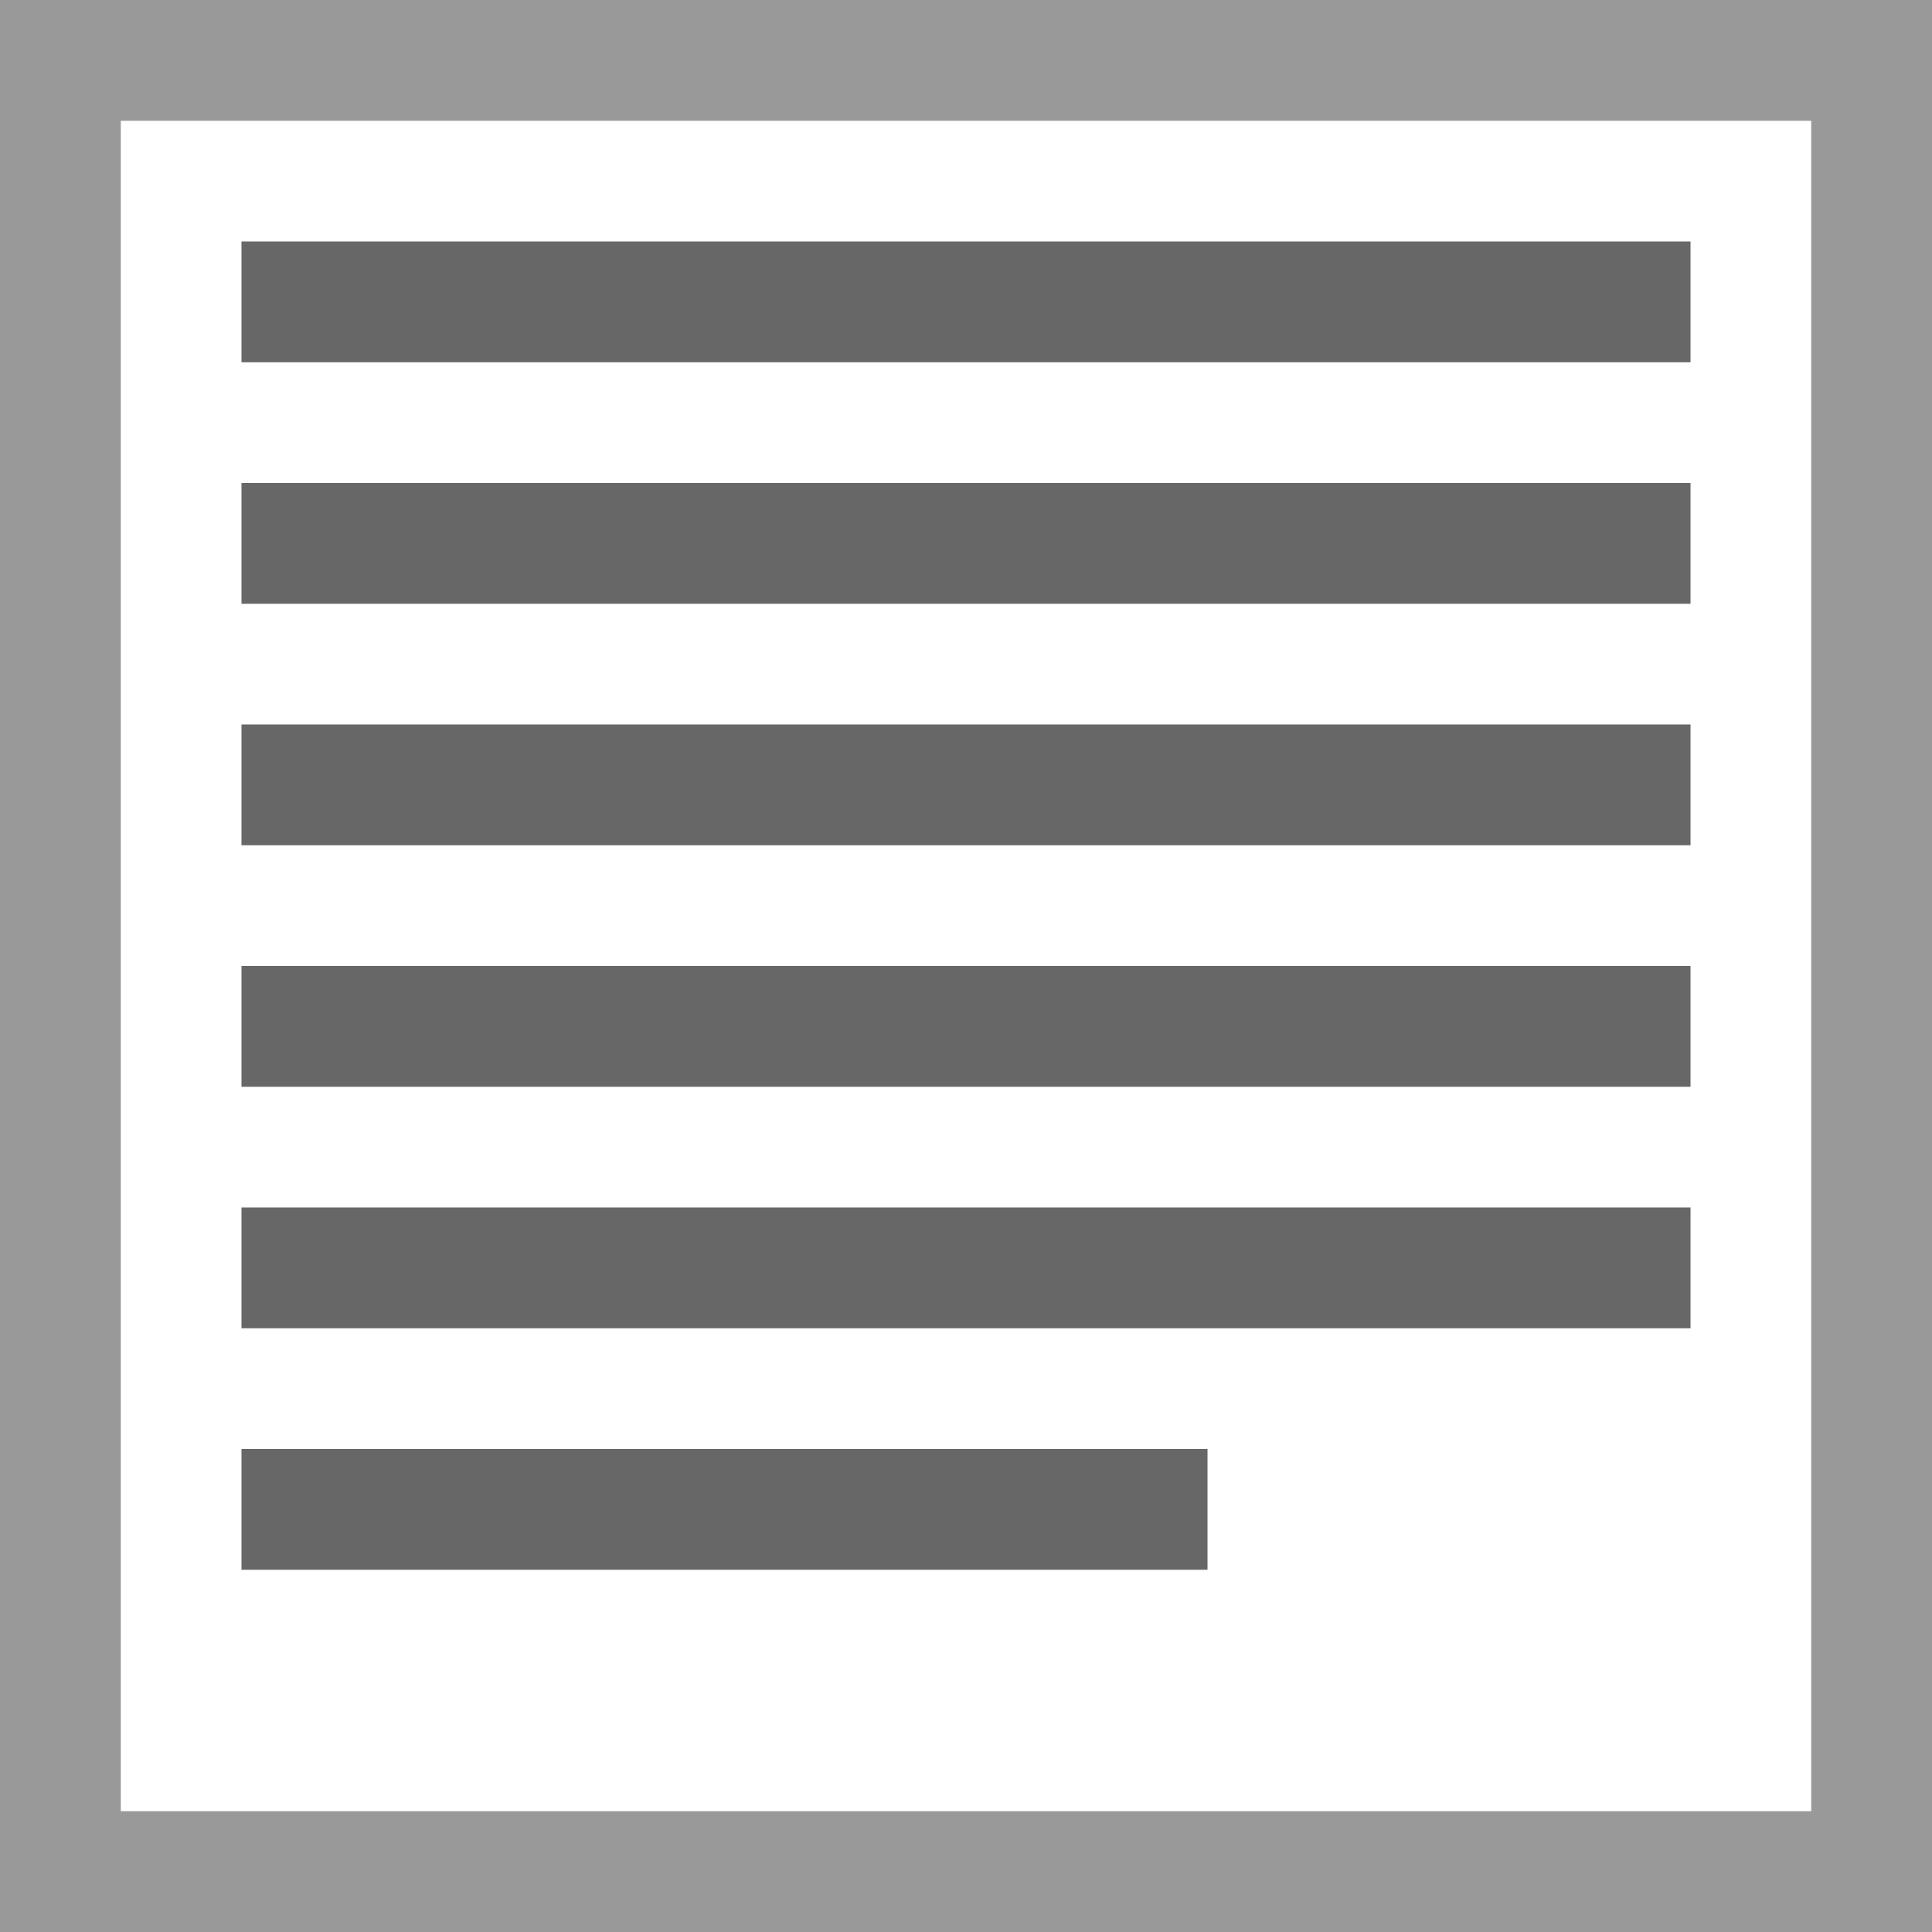
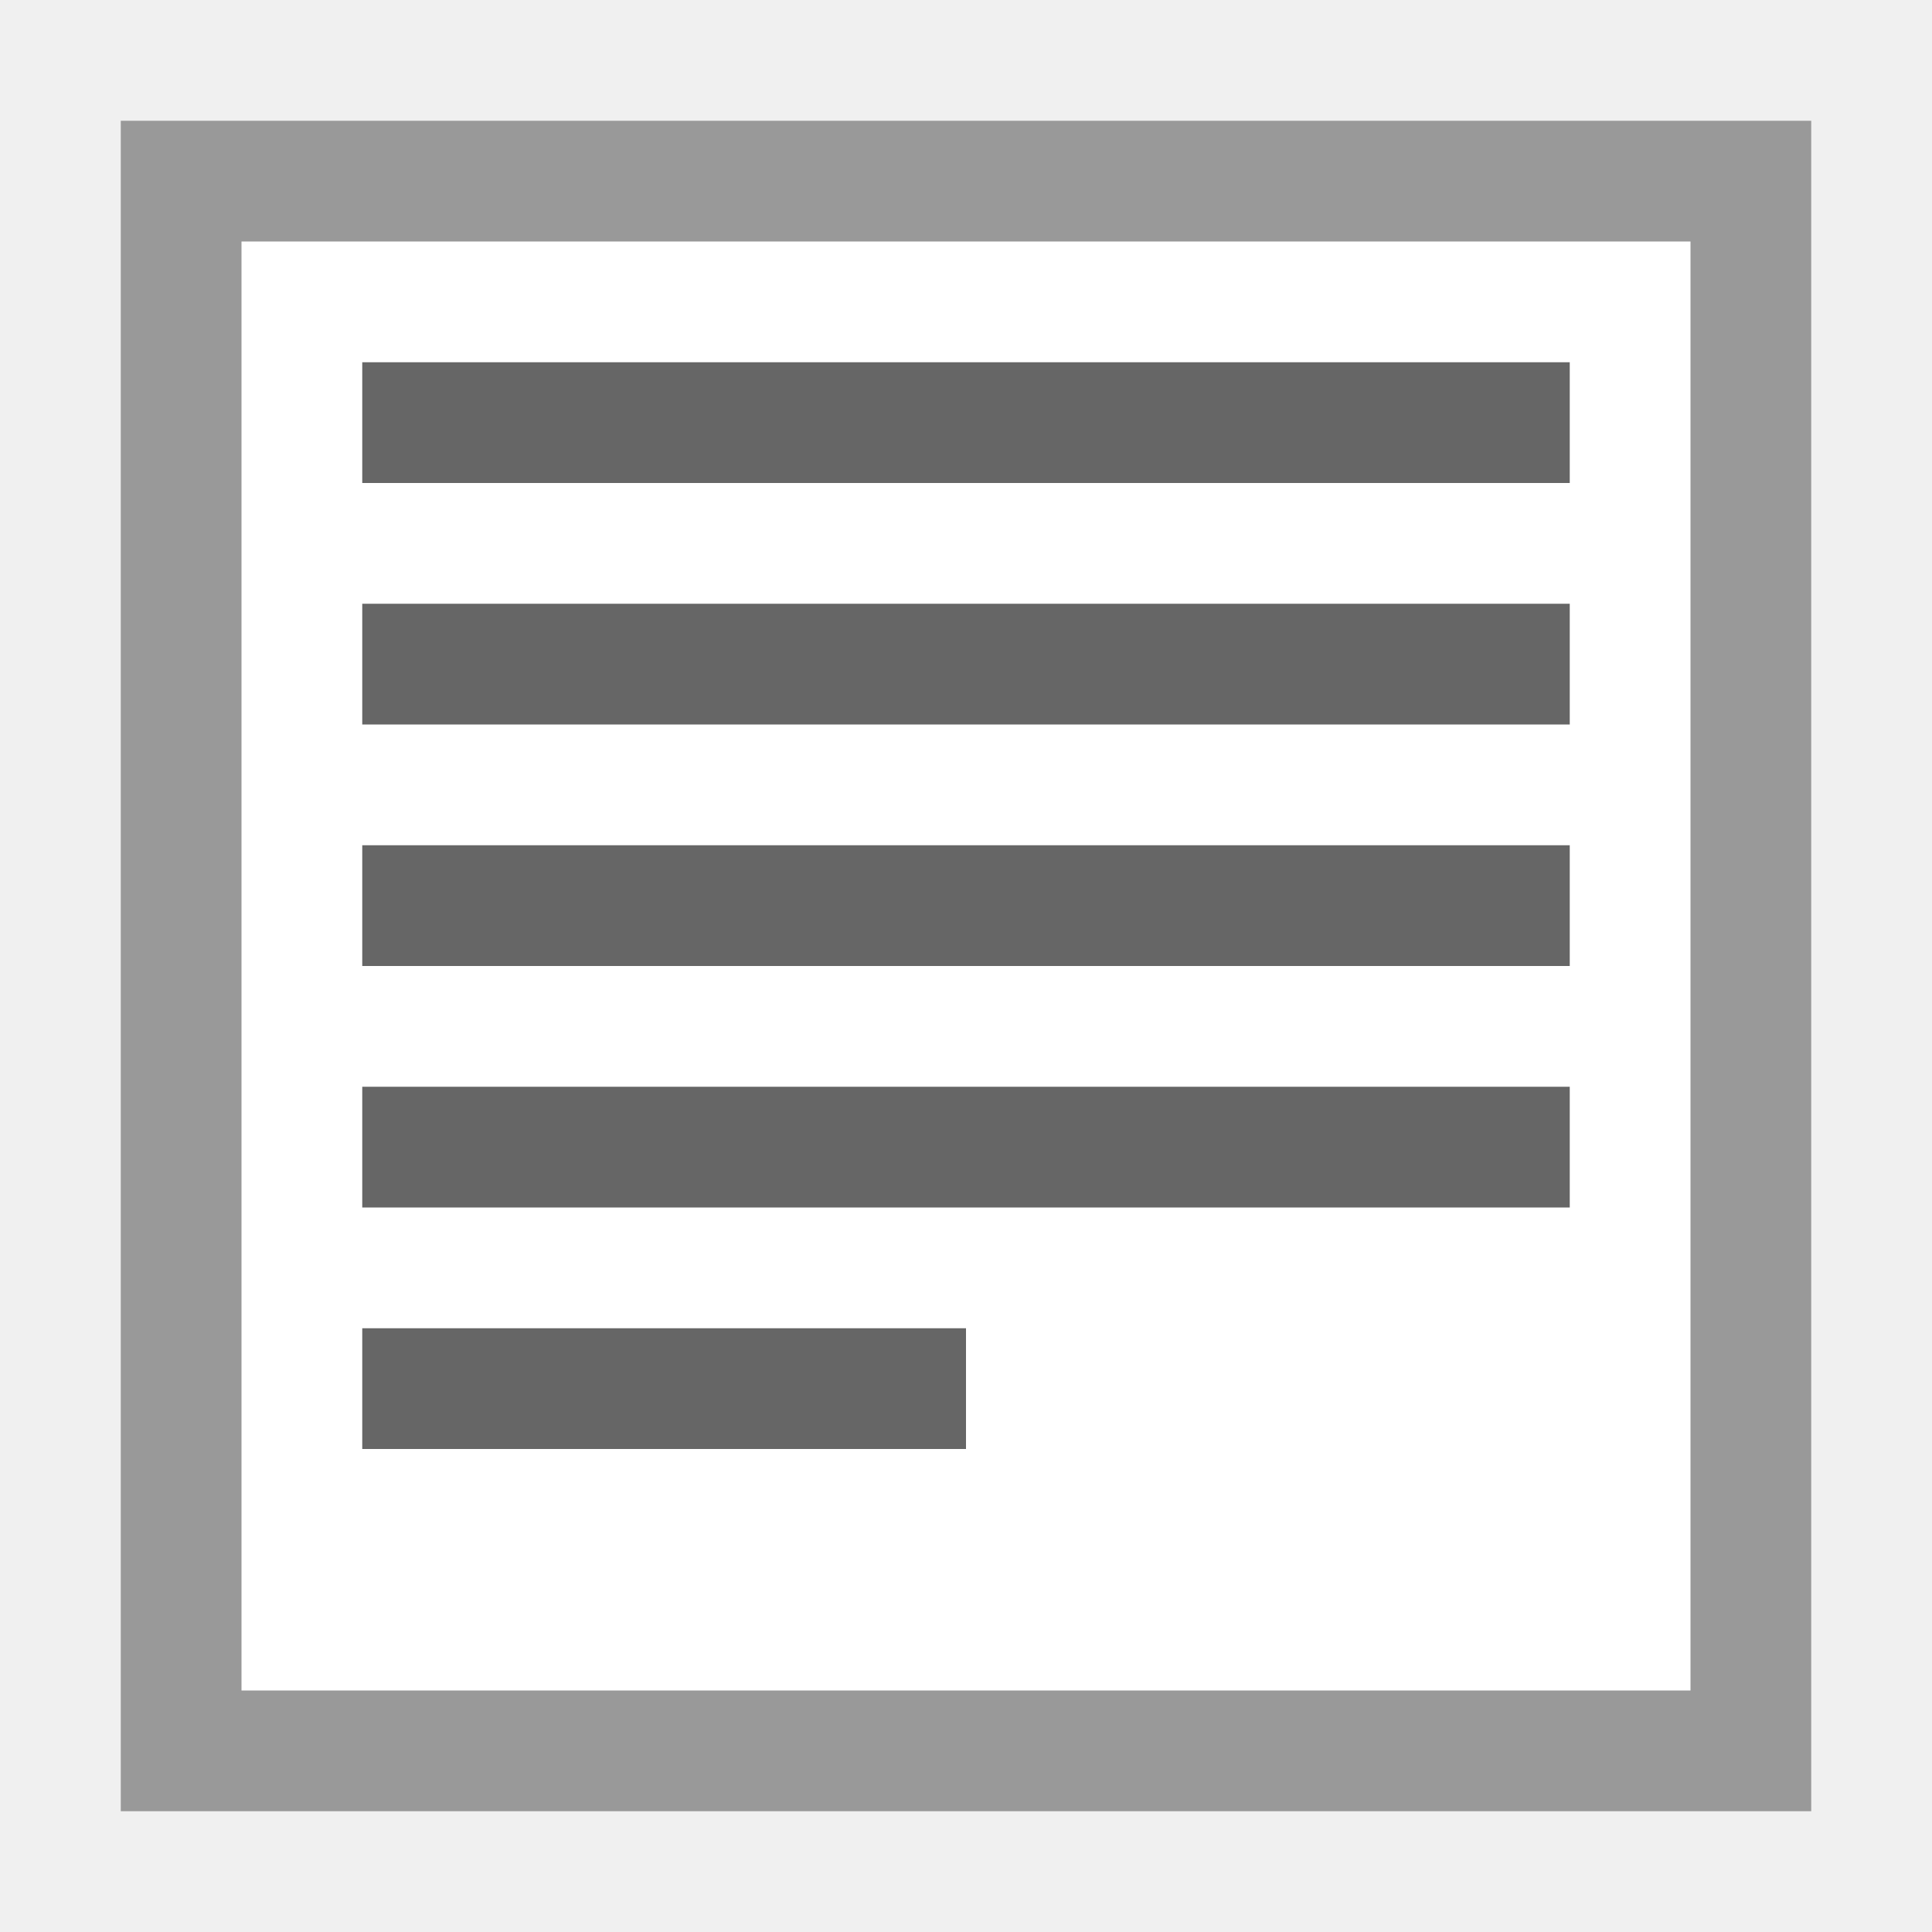
<svg xmlns="http://www.w3.org/2000/svg" viewBox="0 0 16 16">
-   <path d="M1 1v14h14V1H1zm9 12H2v-1h8v1zm4-2H2v-1h12v1zm0-2H2V8h12v1zm0-2H2V6h12v1zm0-2H2V4h12v1zm0-2H2V2h12v1z" fill="#fff" />
-   <path d="M15 0H0v16h16V0h-1zm0 15H1V1h14v14z" fill="#9a9999" />
-   <path d="M2 2v1h12V2H2zm0 3h12V4H2v1zm0 2h12V6H2v1zm0 2h12V8H2v1zm0 2h12v-1H2v1zm0 2h8v-1H2v1z" fill="#676767" />
+   <path fill="#FFF" d="M1 1h14v14H1z" />
+   <path fill="#999" d="M14 2v12H2V2h12m1-1H1v14h14V1z" />
+   <path fill="#666" d="M3 3h10v1H3zM3 5h10v1H3zM3 7h10v1H3zM3 9h10v1H3zM3 11h5v1H3z" />
</svg>
